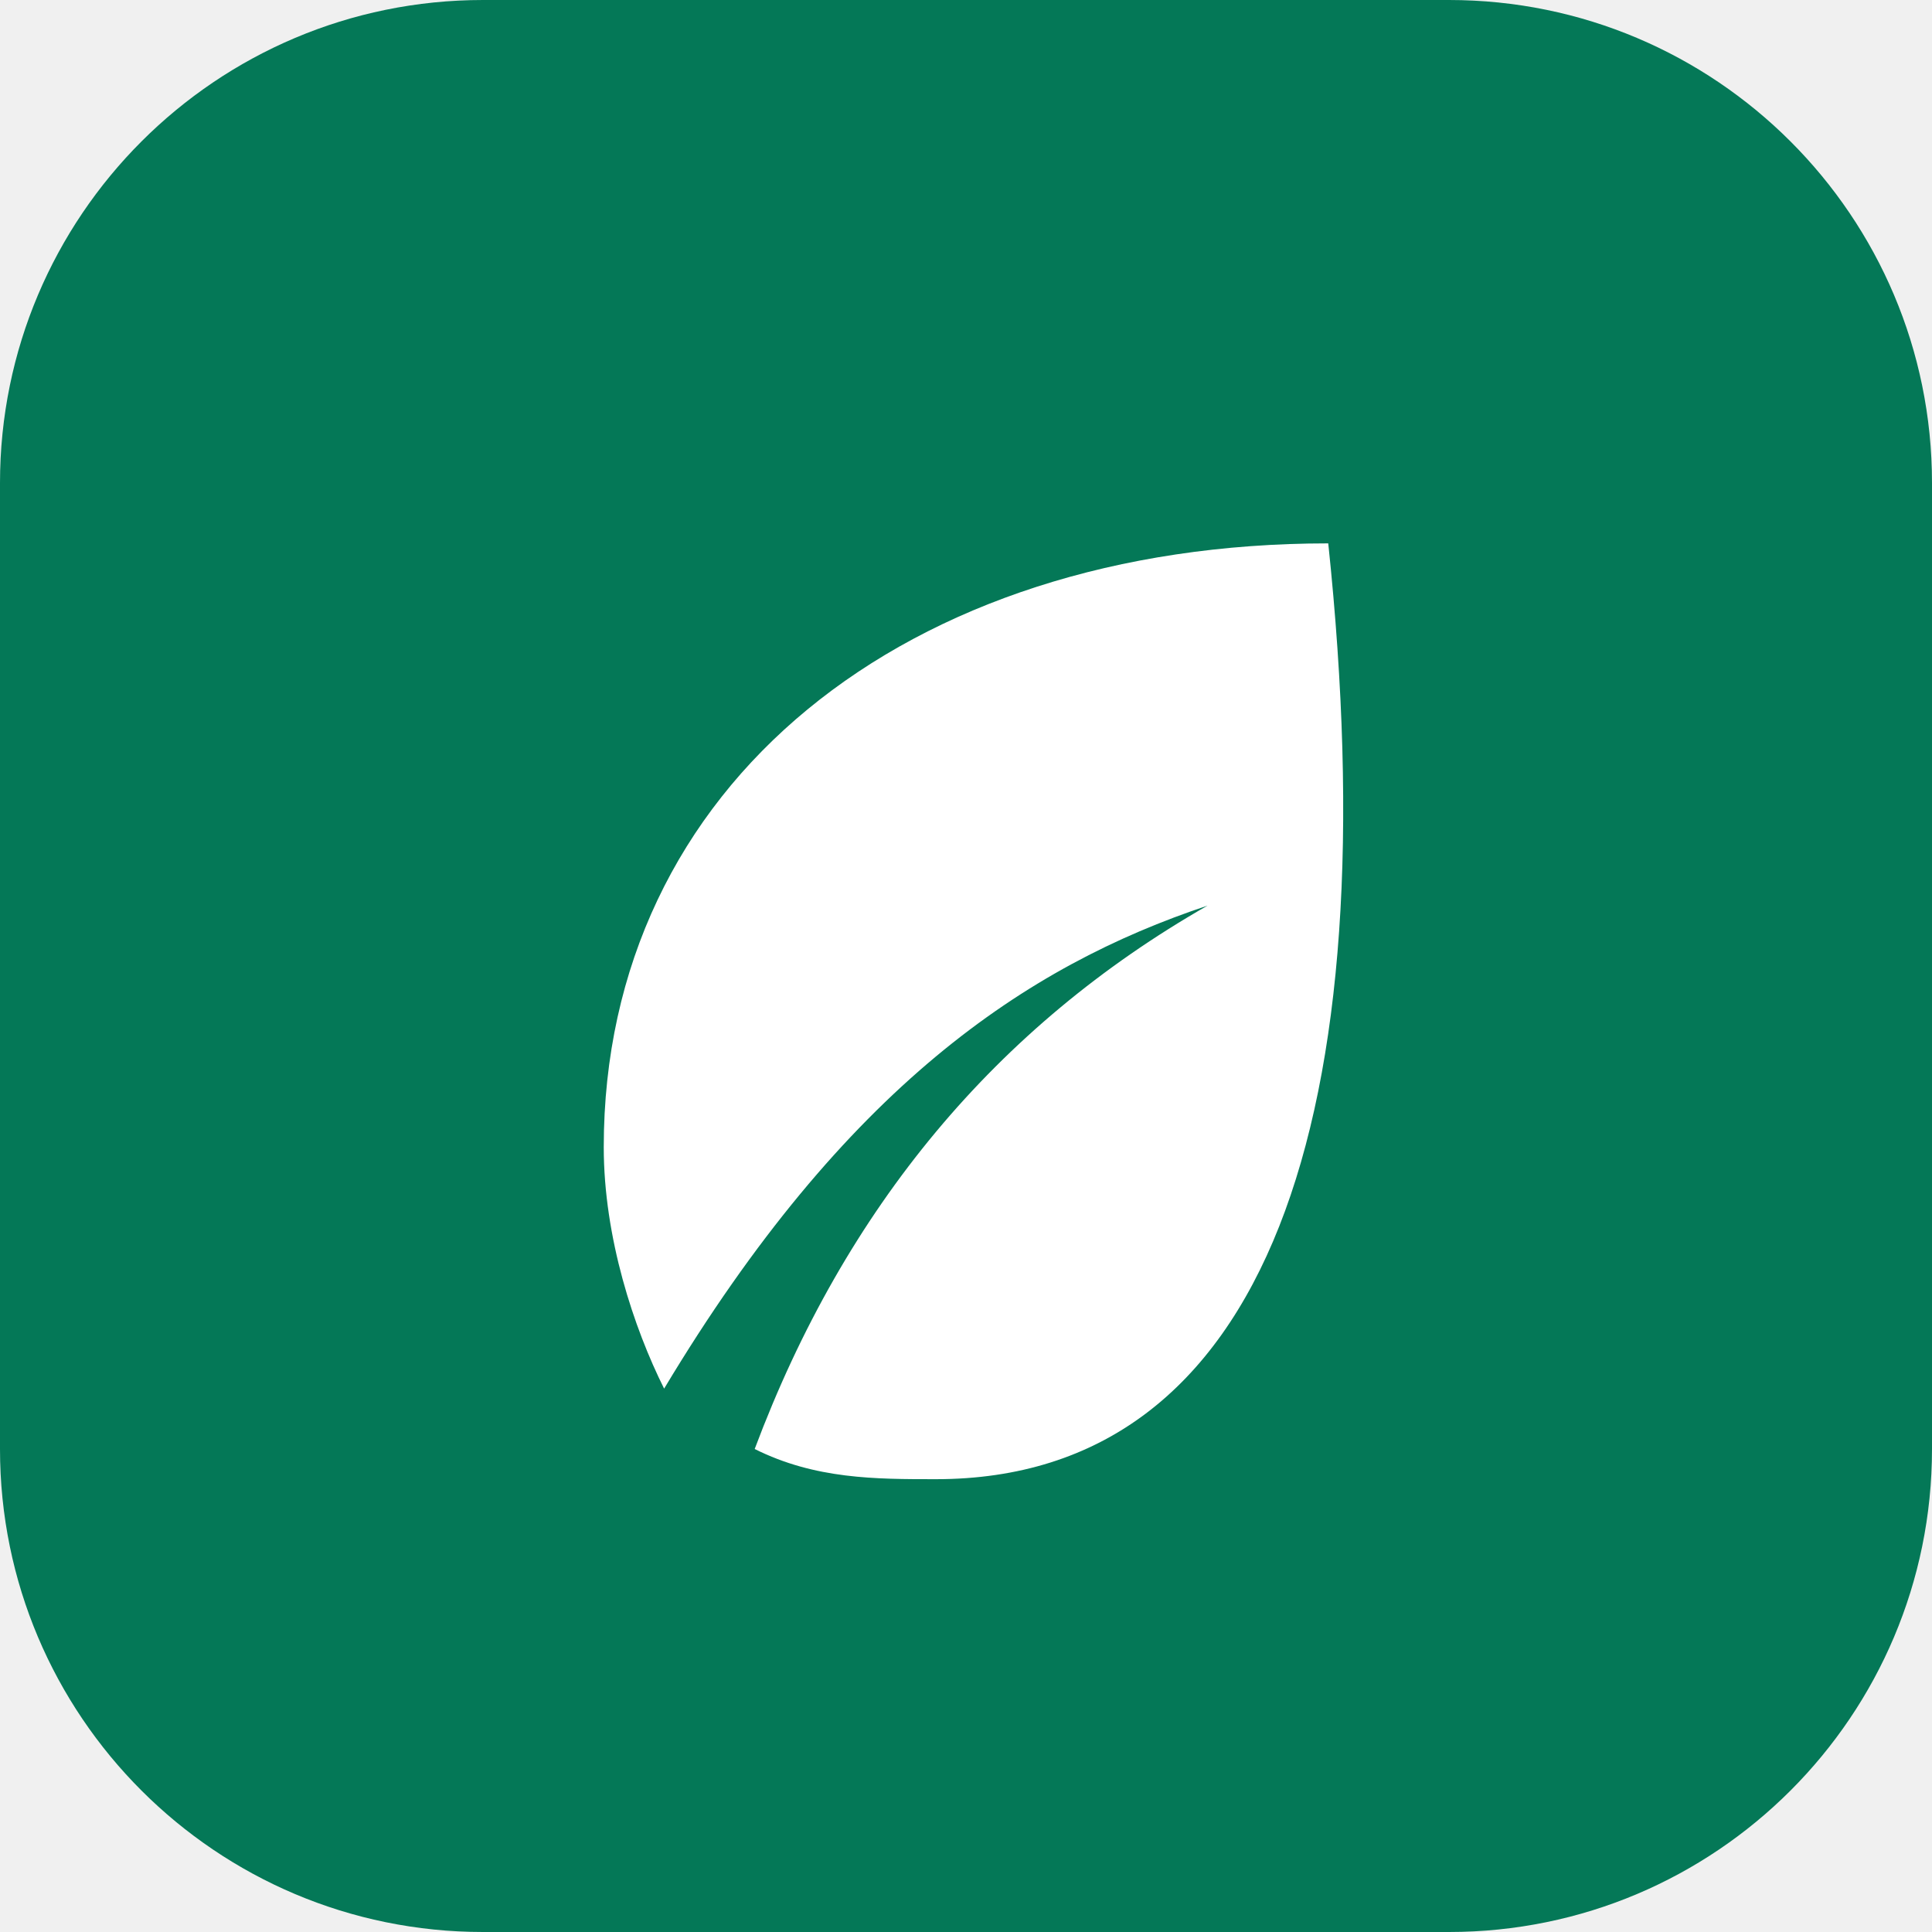
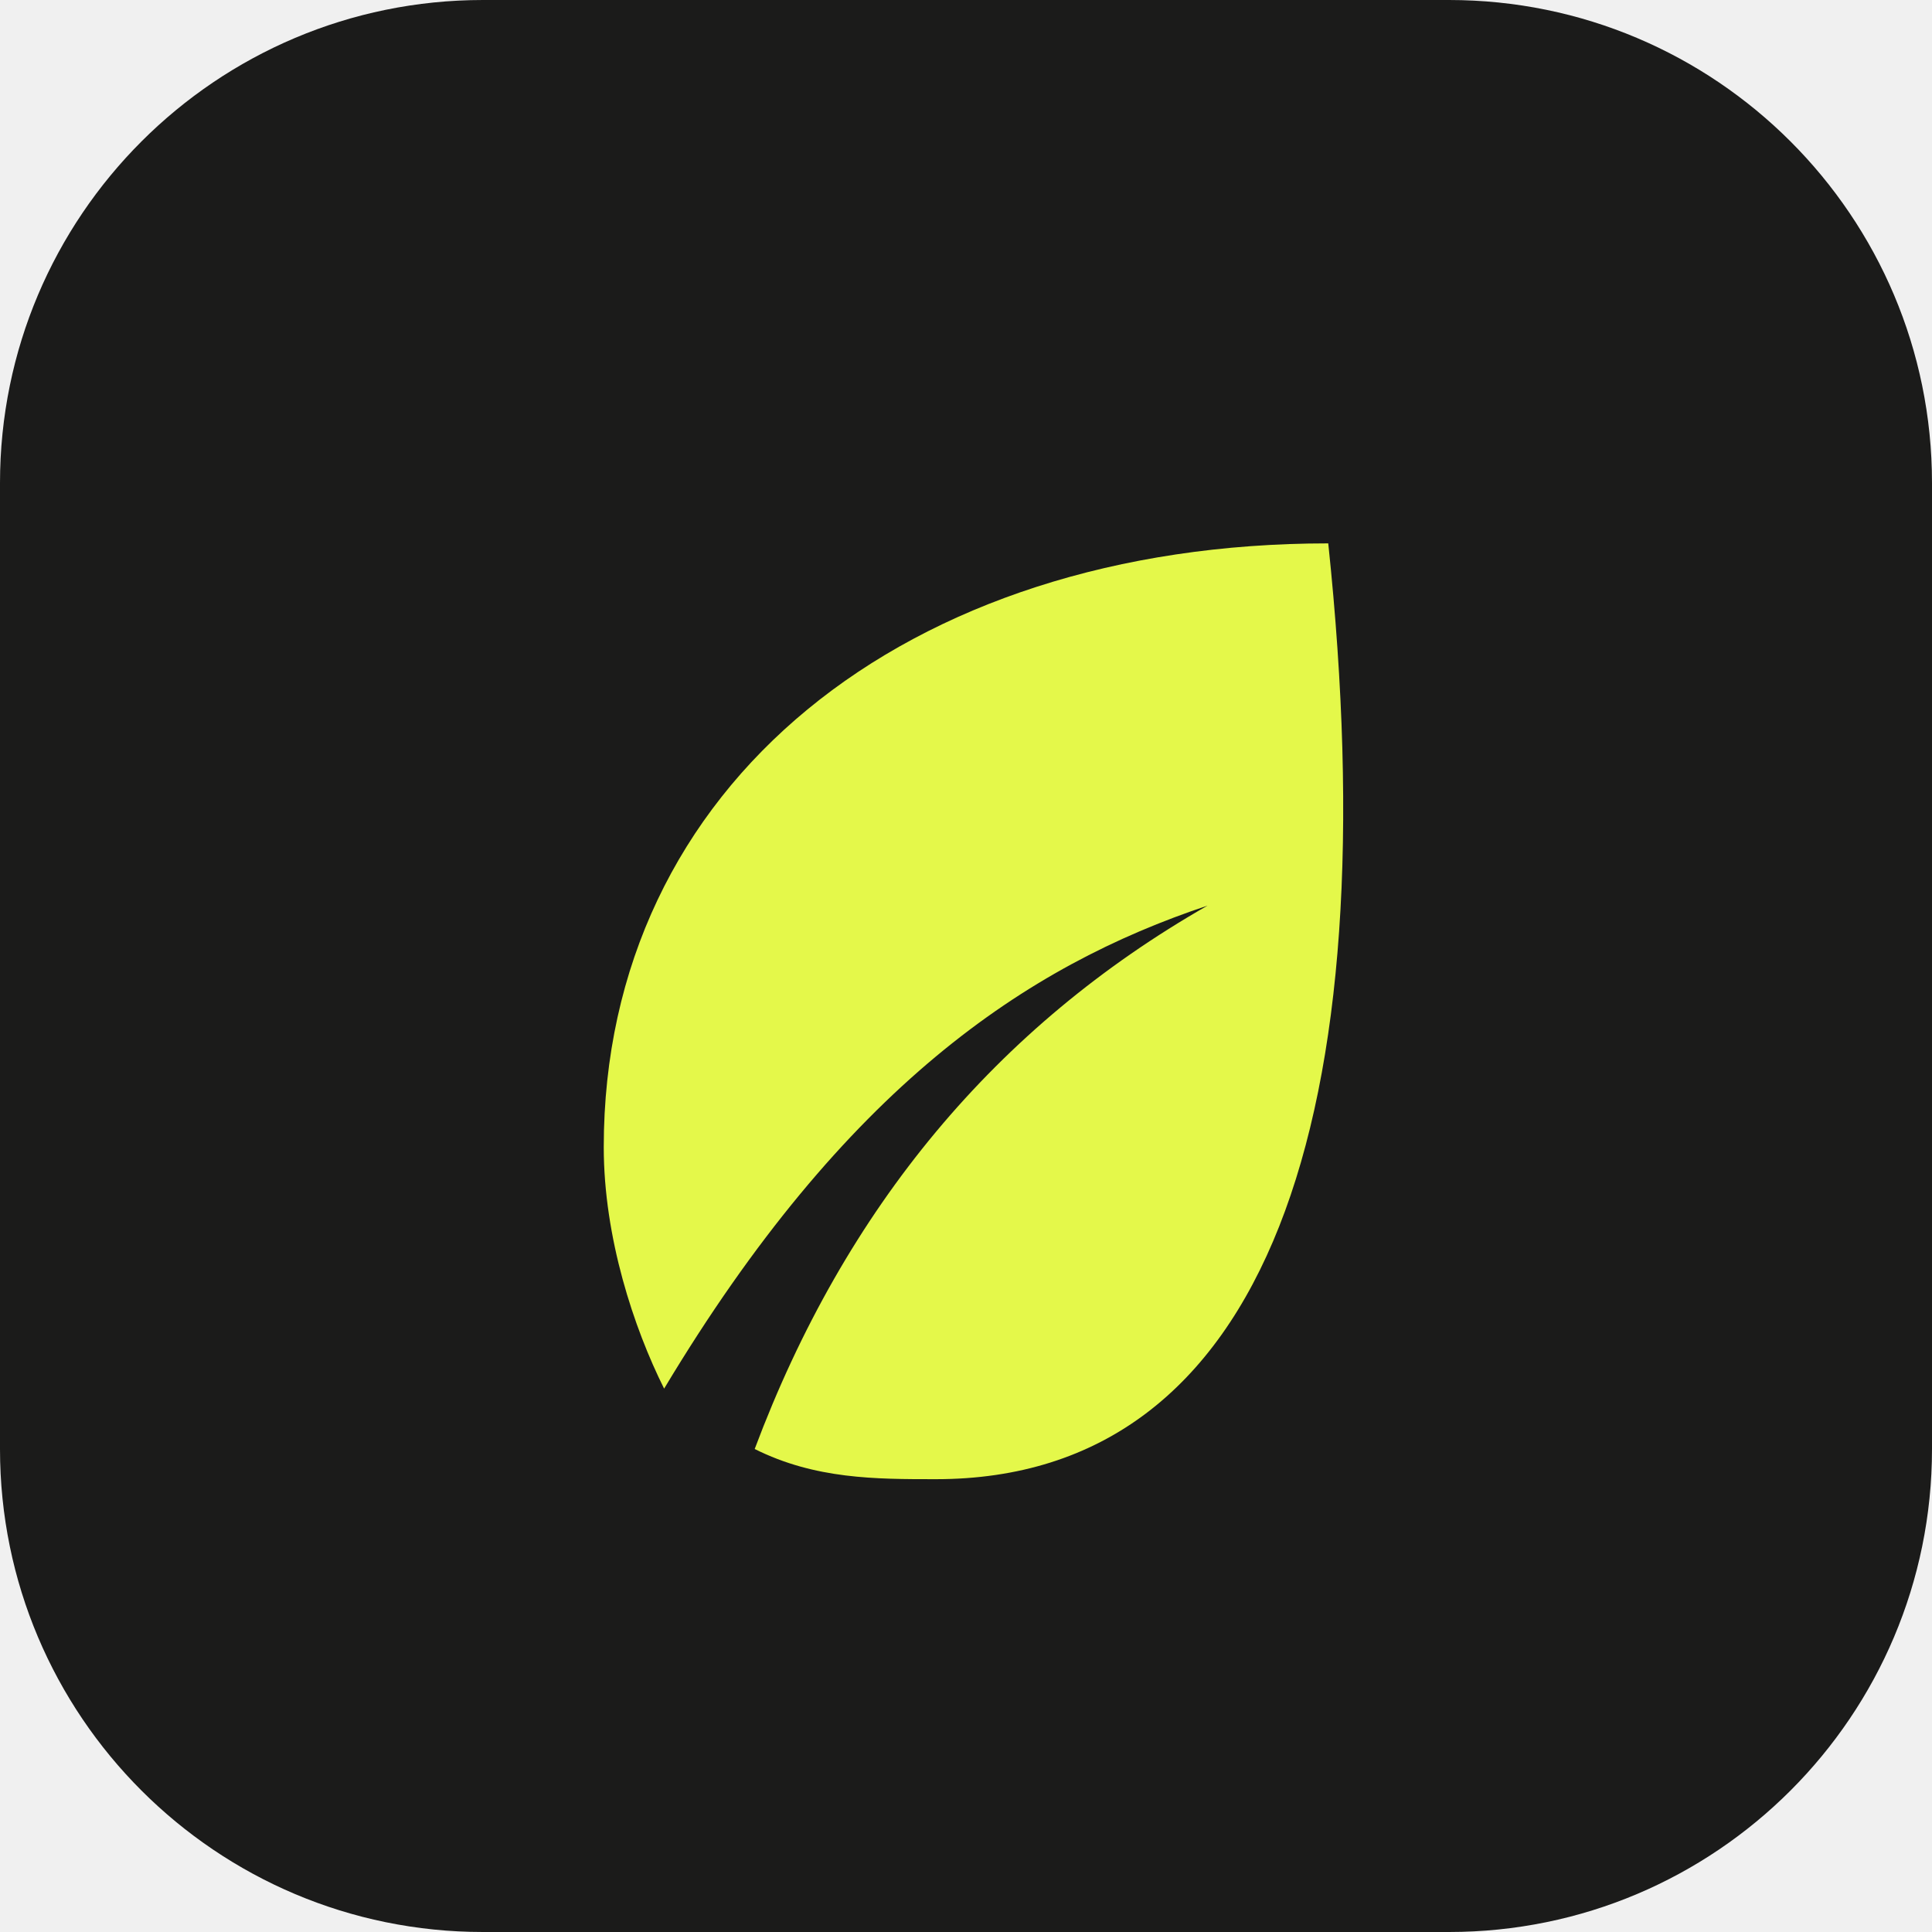
<svg xmlns="http://www.w3.org/2000/svg" viewBox="0 0 64 64" role="img" aria-label="Éco-crédit BattTrace">
-   <rect width="64" height="64" rx="16" fill="#047857" />
-   <path d="M44 18c-14 0-24 8-24 20 0 3 1 6 2 8 6-10 12-14 18-16-7 4-12 10-15 18 2 1 4 1 6 1 11 0 15-12 13-31z" fill="#ffffff" />
+   <rect width="64" height="64" rx="16" fill="#1b1b1a" />
+   <path d="M44 18c-14 0-24 8-24 20 0 3 1 6 2 8 6-10 12-14 18-16-7 4-12 10-15 18 2 1 4 1 6 1 11 0 15-12 13-31z" fill="#e4f84a" />
</svg>
